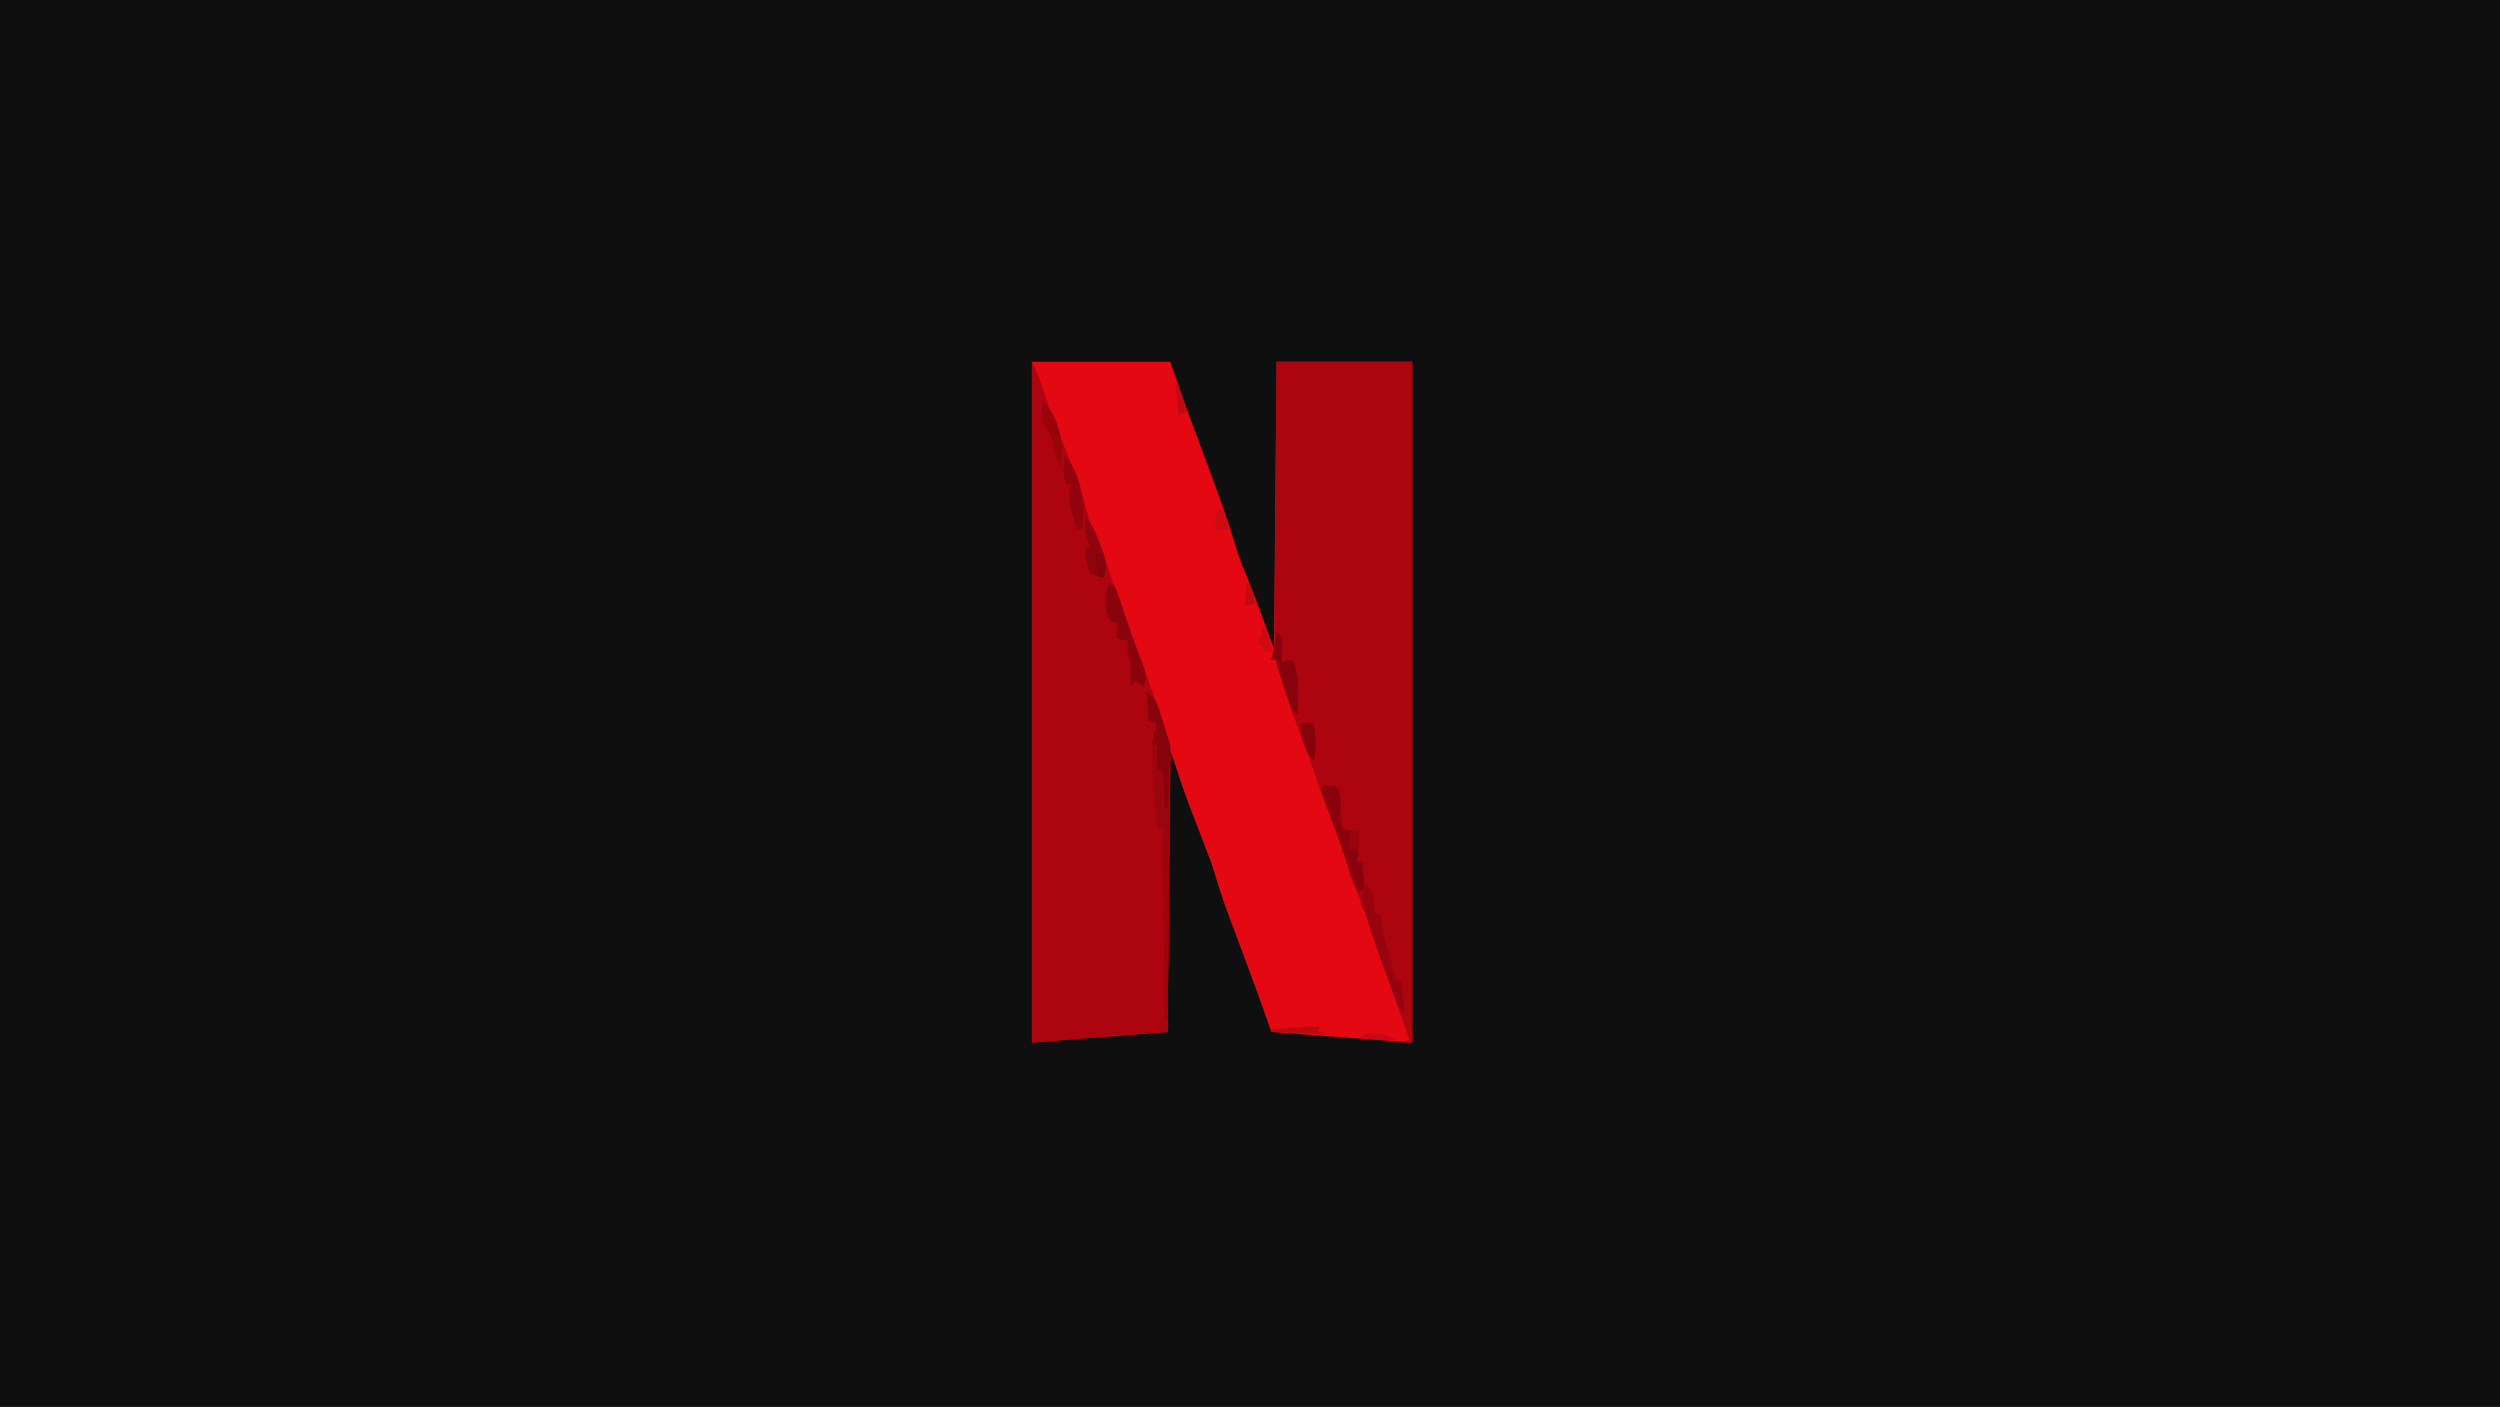
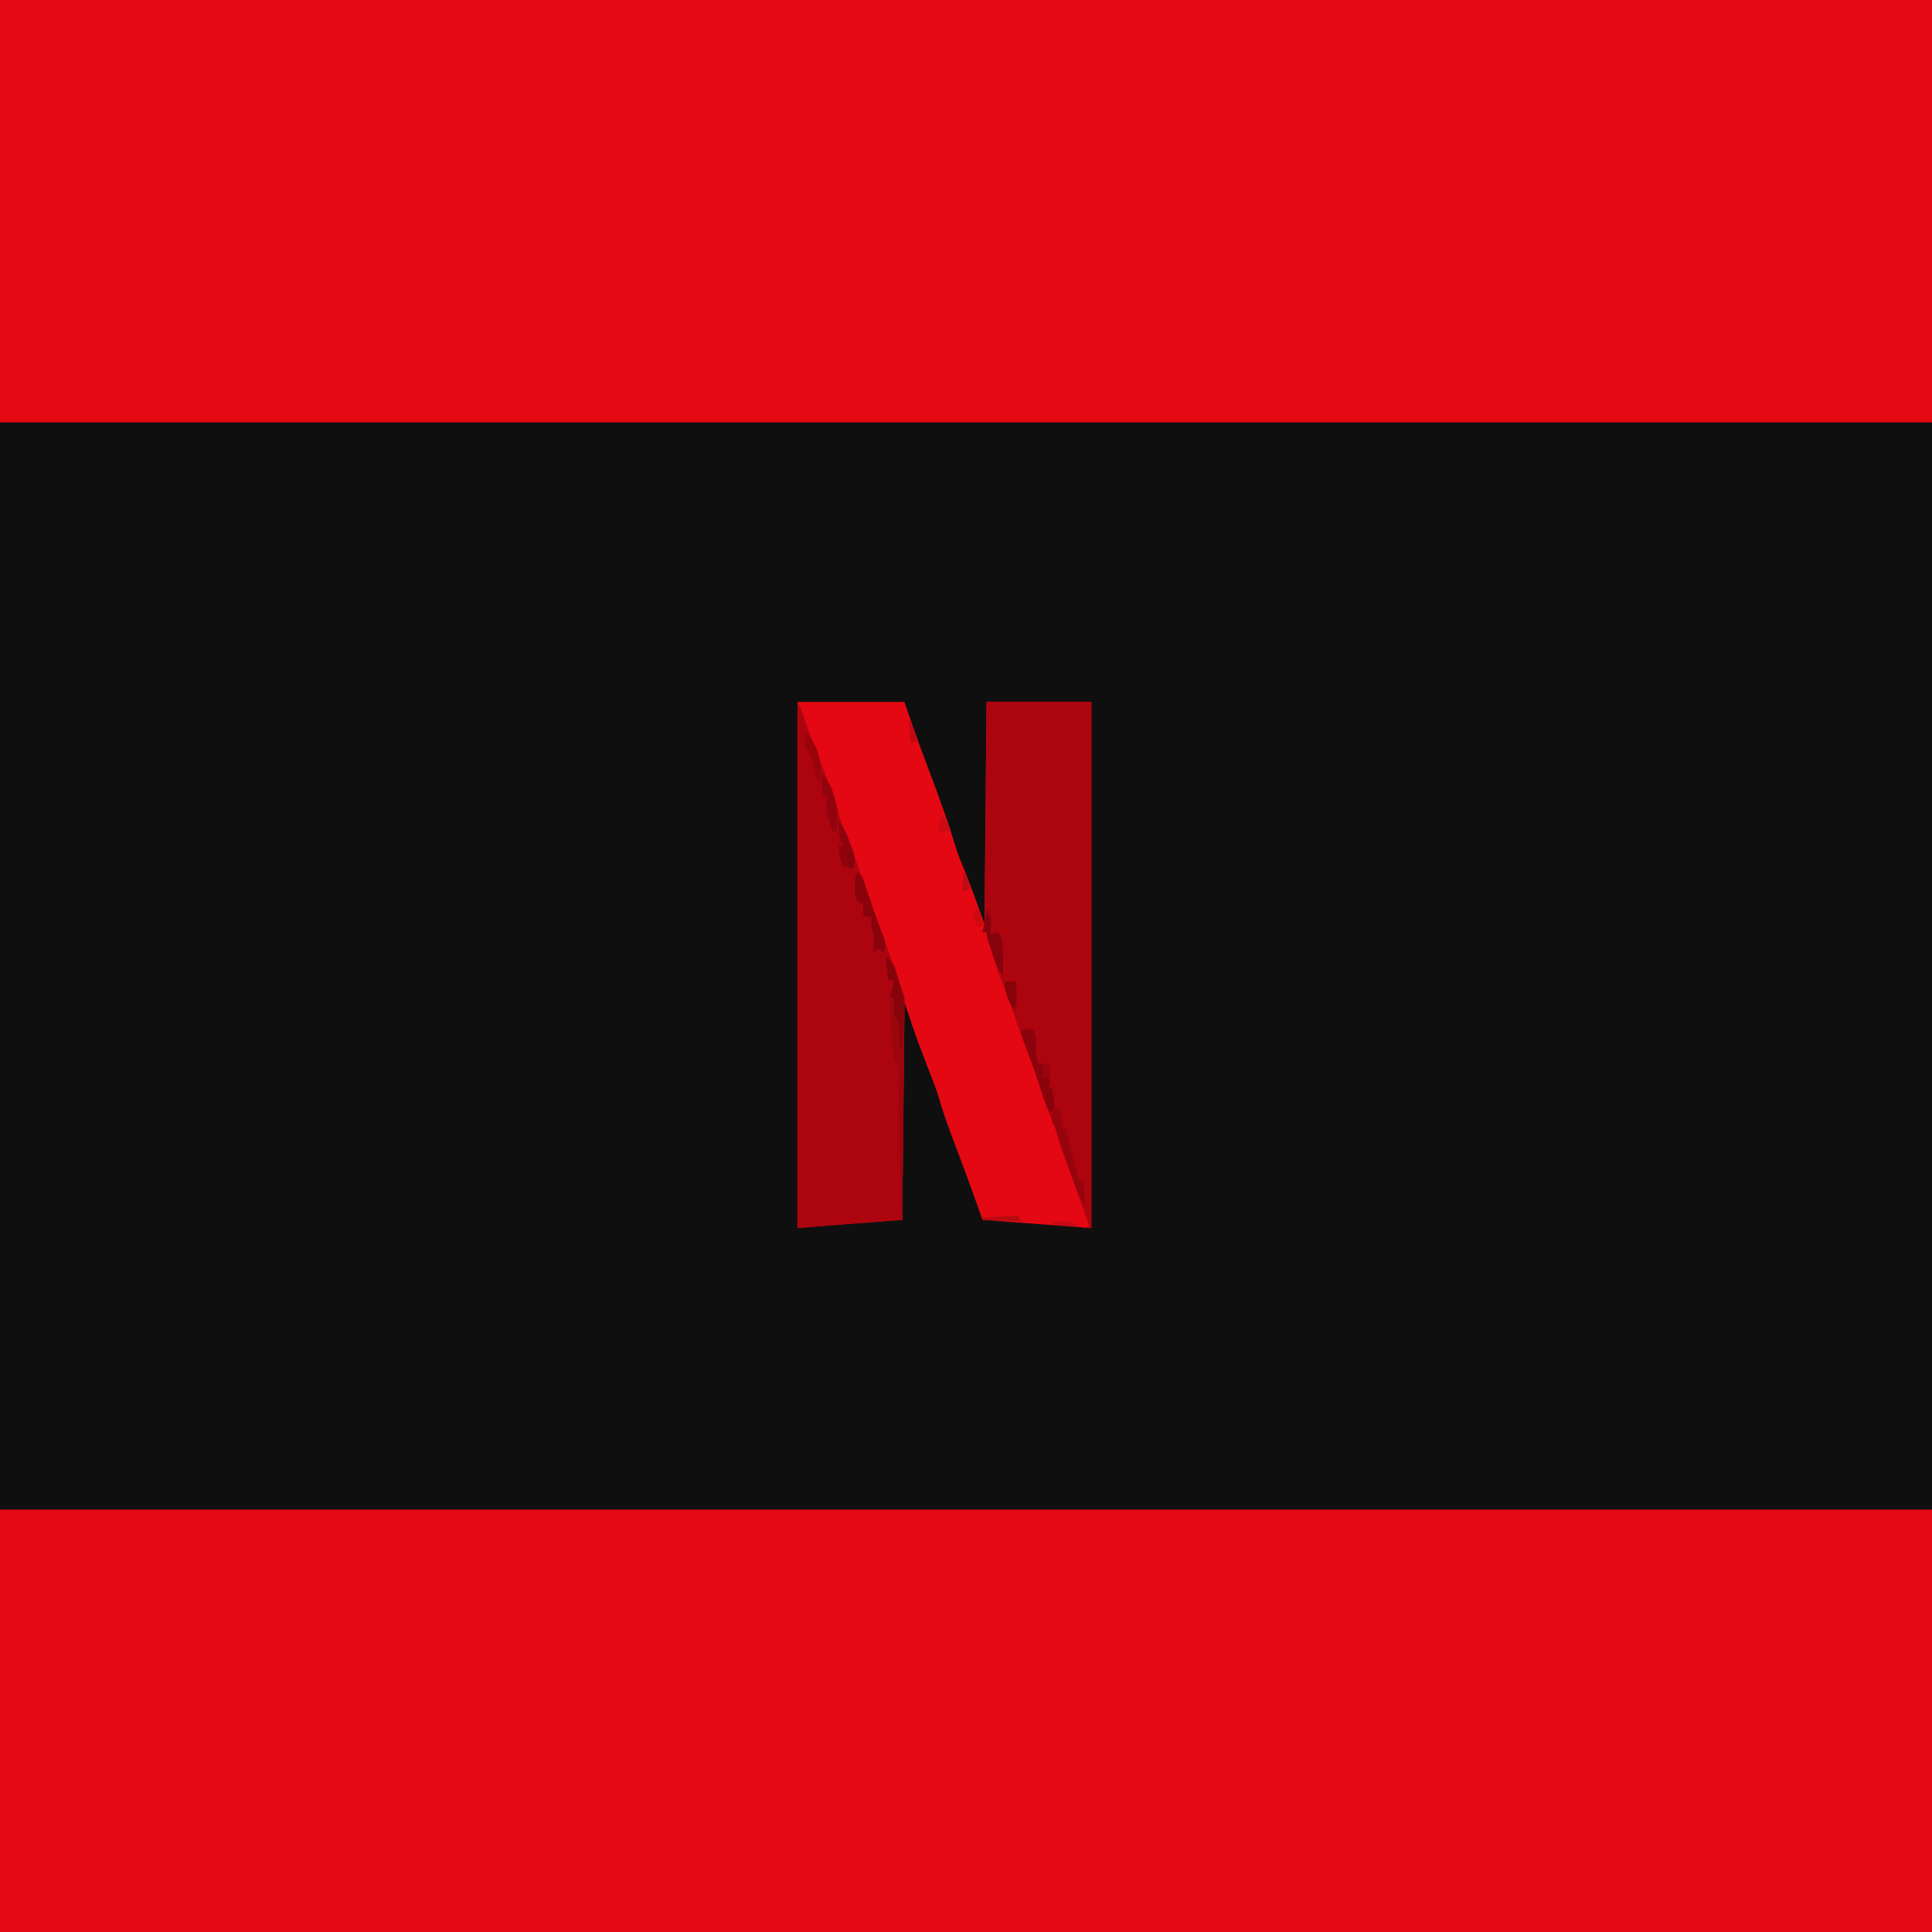
- <svg xmlns="http://www.w3.org/2000/svg" version="1.1" width="940" height="529">
+ <svg xmlns="http://www.w3.org/2000/svg" version="1.1" width="940" height="940" viewBox="0 -205.5 940 940">
+   <rect x="0" y="-205.5" width="940" height="940" fill="#E50914" />
  <path d="M0 0 C310.2 0 620.4 0 940 0 C940 174.57 940 349.14 940 529 C629.8 529 319.6 529 0 529 C0 354.43 0 179.86 0 0 Z " fill="#100F0F" transform="translate(0,0)" />
  <path d="M0 0 C17.16 0 34.32 0 52 0 C54.31 6.6 56.62 13.2 59 20 C60.484 24.008 61.976 28.008 63.5 32 C66.372 39.598 69.186 47.211 71.875 54.875 C72.149 55.652 72.423 56.43 72.705 57.23 C74.09 61.209 75.37 65.2 76.559 69.242 C77.579 72.688 78.72 75.964 80.188 79.25 C84.125 88.701 87.501 98.378 91 108 C91.33 72.36 91.66 36.72 92 0 C108.83 0 125.66 0 143 0 C143 84.48 143 168.96 143 256 C111.941 253.699 111.941 253.699 101.312 252.875 C100.194 252.789 99.076 252.702 97.924 252.613 C95.283 252.409 92.641 252.205 90 252 C89.602 250.866 89.203 249.731 88.793 248.562 C88.258 247.042 87.723 245.521 87.188 244 C86.926 243.256 86.665 242.512 86.396 241.746 C84.657 236.808 82.85 231.898 81 227 C79.327 222.544 77.663 218.085 76 213.625 C75.562 212.457 75.123 211.289 74.672 210.086 C72.474 204.181 70.431 198.29 68.676 192.24 C67.625 188.757 66.324 185.386 65 182 C64.377 180.384 63.755 178.768 63.133 177.152 C62.137 174.565 61.14 171.977 60.137 169.393 C57.166 161.654 54.631 153.892 52 146 C51.67 180.98 51.34 215.96 51 252 C38.13 252.99 25.26 253.98 12 255 C8.04 255.33 4.08 255.66 0 256 C0 171.52 0 87.04 0 0 Z " fill="#E40813" transform="translate(388,136)" />
  <path d="M0 0 C16.83 0 33.66 0 51 0 C51 84.48 51 168.96 51 256 C49.35 256 47.7 256 46 256 C47.32 255.67 48.64 255.34 50 255 C49.627 253.942 49.254 252.884 48.87 251.794 C47.468 247.813 46.066 243.832 44.666 239.851 C44.063 238.138 43.46 236.426 42.856 234.713 C37.193 218.644 37.193 218.644 34.738 211.18 C33.157 206.387 31.286 201.794 29.246 197.18 C28.225 194.574 27.4 192.045 26.621 189.363 C24.921 183.561 22.79 177.955 20.625 172.312 C18.02 165.455 15.452 158.603 13.188 151.625 C11.909 147.688 10.577 143.827 9 140 C5.279 130.955 2.143 121.545 0 112 C-0.66 112 -1.32 112 -2 112 C-1.838 111.434 -1.677 110.869 -1.51 110.286 C-0.983 107.924 -0.861 105.837 -0.842 103.419 C-0.832 102.505 -0.822 101.59 -0.812 100.648 C-0.803 99.155 -0.803 99.155 -0.795 97.632 C-0.785 96.578 -0.775 95.524 -0.765 94.438 C-0.733 90.953 -0.708 87.469 -0.684 83.984 C-0.663 81.569 -0.642 79.153 -0.621 76.737 C-0.565 70.378 -0.516 64.02 -0.468 57.661 C-0.409 50.031 -0.342 42.402 -0.277 34.773 C-0.179 23.182 -0.091 11.591 0 0 Z " fill="#AC050F" transform="translate(480,136)" />
  <path d="M0 0 C1.391 2.783 2.406 5.04 3.312 7.938 C4.483 11.524 5.76 15.045 7.125 18.562 C9.647 25.075 12.148 31.595 14.625 38.125 C15.201 39.627 15.201 39.627 15.79 41.158 C17.605 45.96 19.241 50.708 20.523 55.68 C21.627 59.918 23.114 63.703 24.964 67.663 C26.982 72.217 28.474 76.97 30.062 81.688 C33.909 92.968 37.952 104.163 42.106 115.333 C45.254 123.834 48.176 132.387 51 141 C51.33 141.99 51.66 142.98 52 144 C52.078 145.485 52.098 146.974 52.082 148.461 C52.075 149.374 52.068 150.287 52.061 151.227 C52.048 152.226 52.035 153.225 52.022 154.255 C52.012 155.308 52.003 156.362 51.993 157.448 C51.96 160.938 51.919 164.428 51.879 167.918 C51.855 170.335 51.831 172.752 51.807 175.169 C51.744 181.536 51.675 187.904 51.605 194.271 C51.534 200.766 51.47 207.261 51.404 213.756 C51.275 226.504 51.14 239.252 51 252 C49.881 252.086 48.763 252.171 47.61 252.26 C43.406 252.582 39.201 252.904 34.997 253.227 C33.187 253.366 31.377 253.504 29.568 253.643 C26.946 253.844 24.325 254.045 21.703 254.246 C20.912 254.307 20.121 254.367 19.306 254.429 C12.868 254.924 6.435 255.464 0 256 C0 171.52 0 87.04 0 0 Z " fill="#AD050F" transform="translate(388,136)" />
  <path d="M0 0 C3.816 2.544 4.351 5.257 5.625 9.438 C5.95 10.459 5.95 10.459 6.281 11.502 C6.862 13.332 7.432 15.166 8 17 C8.33 17.99 8.66 18.98 9 20 C9.077 21.435 9.098 22.872 9.082 24.309 C9.075 25.188 9.068 26.067 9.061 26.973 C9.048 27.935 9.035 28.897 9.022 29.887 C9.012 30.902 9.003 31.917 8.993 32.963 C8.96 36.323 8.919 39.683 8.879 43.043 C8.855 45.37 8.831 47.698 8.807 50.025 C8.744 56.156 8.675 62.286 8.605 68.416 C8.534 74.67 8.47 80.924 8.404 87.178 C8.275 99.452 8.14 111.726 8 124 C7.67 124 7.34 124 7 124 C6.67 100.24 6.34 76.48 6 52 C5.34 51.67 4.68 51.34 4 51 C3.589 48.639 3.589 48.639 3.367 45.539 C3.283 44.428 3.2 43.317 3.113 42.172 C3.035 41.001 2.956 39.831 2.875 38.625 C2.789 37.462 2.702 36.3 2.613 35.102 C2.013 26.868 1.903 19.994 4 12 C3.01 11.67 2.02 11.34 1 11 C0.67 7.37 0.34 3.74 0 0 Z " fill="#9B060E" transform="translate(431,260)" />
  <path d="M0 0 C1.624 2.68 1.414 4.921 1.289 7.988 C1.237 10.756 1.709 13.356 2.25 16.062 C3.24 16.062 4.23 16.062 5.25 16.062 C4.92 18.372 4.59 20.683 4.25 23.062 C4.91 23.062 5.57 23.062 6.25 23.062 C6.58 22.402 6.91 21.742 7.25 21.062 C8.375 25.812 8.375 25.812 7.25 28.062 C7.91 28.062 8.57 28.062 9.25 28.062 C9.472 29.686 9.677 31.311 9.875 32.938 C9.991 33.842 10.107 34.747 10.227 35.68 C10.234 36.466 10.242 37.252 10.25 38.062 C9.59 38.722 8.93 39.383 8.25 40.062 C6.356 36.635 4.967 33.307 3.906 29.555 C1.914 22.772 -0.585 16.191 -3.053 9.57 C-3.574 8.159 -3.574 8.159 -4.105 6.719 C-4.422 5.871 -4.738 5.024 -5.063 4.15 C-5.75 2.062 -5.75 2.062 -5.75 0.062 C-3.368 -0.841 -2.297 -1.231 0 0 Z " fill="#8A030C" transform="translate(502.75,295.9375)" />
  <path d="M0 0 C2.615 1.308 2.63 2.252 3.551 4.98 C3.835 5.809 4.119 6.637 4.412 7.49 C4.709 8.38 5.006 9.27 5.312 10.188 C5.933 12.015 6.554 13.841 7.176 15.668 C7.482 16.572 7.788 17.476 8.104 18.408 C8.903 20.72 9.739 23.013 10.605 25.301 C11.296 27.132 11.296 27.132 12 29 C12.412 30.073 12.825 31.145 13.25 32.25 C14.012 35.045 14.025 36.335 13 39 C12.01 38.34 11.02 37.68 10 37 C9.34 37.66 8.68 38.32 8 39 C8.012 38.385 8.023 37.77 8.035 37.137 C8.044 36.328 8.053 35.52 8.062 34.688 C8.074 33.887 8.086 33.086 8.098 32.262 C8.097 29.831 8.097 29.831 7 27 C6.961 25.334 6.955 23.666 7 22 C5.68 21.67 4.36 21.34 3 21 C3 19.02 3 17.04 3 15 C2.34 15 1.68 15 1 15 C-1.097 11.854 -1.253 11.088 -1.188 7.5 C-1.178 6.34 -1.178 6.34 -1.168 5.156 C-1 3 -1 3 0 0 Z " fill="#89020C" transform="translate(417,219)" />
  <path d="M0 0 C2.312 2.312 2.273 2.932 2.5 6.062 C2.665 7.362 2.83 8.661 3 10 C3.66 10.33 4.32 10.66 5 11 C5.38 12.992 5.7 14.995 6 17 C6.739 20.125 7.586 23.217 8.438 26.312 C8.655 27.136 8.872 27.959 9.096 28.807 C9.31 29.588 9.525 30.37 9.746 31.176 C9.939 31.886 10.131 32.597 10.33 33.329 C10.87 35.212 10.87 35.212 13 36 C13.414 38.723 13.414 38.723 13.625 42.062 C13.7 43.167 13.775 44.272 13.852 45.41 C13.901 46.265 13.95 47.119 14 48 C11.559 45.559 10.916 43.489 9.723 40.25 C9.291 39.083 8.86 37.917 8.416 36.715 C7.746 34.876 7.746 34.876 7.062 33 C6.62 31.805 6.177 30.61 5.721 29.379 C3.463 23.234 1.341 17.099 -0.424 10.793 C-0.85 8.998 -0.85 8.998 -2 8 C-2.294 4.278 -2.148 3.222 0 0 Z " fill="#97040D" transform="translate(514,333)" />
  <path d="M0 0 C3.816 2.544 4.351 5.257 5.625 9.438 C5.95 10.459 5.95 10.459 6.281 11.502 C6.862 13.332 7.432 15.166 8 17 C8.33 17.99 8.66 18.98 9 20 C9.016 21.848 8.967 23.697 8.879 25.543 C8.831 26.616 8.782 27.689 8.732 28.795 C8.676 29.914 8.62 31.034 8.562 32.188 C8.51 33.319 8.458 34.45 8.404 35.615 C8.275 38.41 8.14 41.205 8 44 C7.67 44 7.34 44 7 44 C6.951 43.001 6.902 42.002 6.852 40.973 C6.777 39.682 6.702 38.392 6.625 37.062 C6.521 35.131 6.521 35.131 6.414 33.16 C6.277 32.117 6.141 31.074 6 30 C5.34 29.67 4.68 29.34 4 29 C4 26.03 4 23.06 4 20 C3.34 20 2.68 20 2 20 C2.66 17.36 3.32 14.72 4 12 C3.01 11.67 2.02 11.34 1 11 C0.67 7.37 0.34 3.74 0 0 Z " fill="#87030C" transform="translate(431,260)" />
  <path d="M0 0 C2.136 3.204 2.231 4.019 2.125 7.688 C2.107 8.496 2.089 9.304 2.07 10.137 C2.036 11.059 2.036 11.059 2 12 C3.32 11.67 4.64 11.34 6 11 C8.903 17.714 8 24.763 8 32 C5.938 29.938 5.432 28.844 4.492 26.156 C4.228 25.405 3.964 24.653 3.691 23.879 C3.287 22.701 3.287 22.701 2.875 21.5 C2.459 20.322 2.459 20.322 2.035 19.121 C0 13.276 0 13.276 0 11 C-0.66 11 -1.32 11 -2 11 C-1.856 10.484 -1.711 9.969 -1.562 9.438 C-0.842 6.315 -0.427 3.174 0 0 Z " fill="#86030D" transform="translate(480,237)" />
  <path d="M0 0 C2.85 3.362 4.253 6.811 5.75 10.938 C6.199 12.143 6.647 13.348 7.109 14.59 C7.993 17.971 8.023 19.712 7 23 C5.35 22.67 3.7 22.34 2 22 C0.684 18.38 0 15.904 0 12 C0.66 12 1.32 12 2 12 C1.67 11.134 1.34 10.268 1 9.375 C0.013 6.043 -0.164 3.448 0 0 Z " fill="#8F030D" transform="translate(408,194)" />
  <path d="M0 0 C4.692 4.692 6.765 12.287 7.324 18.75 C7.314 21.849 7.228 24.91 7 28 C6.34 28 5.68 28 5 28 C1.371 16.478 1.371 16.478 3 11 C2.34 11 1.68 11 1 11 C-0.203 8.595 -0.101 7.05 -0.062 4.375 C-0.053 3.558 -0.044 2.74 -0.035 1.898 C-0.024 1.272 -0.012 0.645 0 0 Z " fill="#92030D" transform="translate(400,171)" />
  <path d="M0 0 C4.873 4.245 6.75 10.883 7.254 17.168 C7.251 19.791 7.182 22.384 7 25 C5.449 22.169 4.632 19.67 4.062 16.5 C3.485 13.661 3.188 12.239 1.375 9.938 C-0.849 6.803 -0.188 3.768 0 0 Z " fill="#99040C" transform="translate(392,151)" />
  <path d="M0 0 C1.65 0 3.3 0 5 0 C5.913 4.971 5.913 9.029 5 14 C2.965 11.965 2.362 10.766 1.375 8.125 C1.115 7.447 0.854 6.769 0.586 6.07 C0 4 0 4 0 0 Z " fill="#86030B" transform="translate(489,272)" />
  <path d="M0 0 C0 0.66 0 1.32 0 2 C1.32 2.33 2.64 2.66 4 3 C-3.26 2.67 -10.52 2.34 -18 2 C-18 1.67 -18 1.34 -18 1 C-15.938 0.831 -13.875 0.665 -11.812 0.5 C-10.09 0.361 -10.09 0.361 -8.332 0.219 C-5.539 0.035 -2.797 -0.042 0 0 Z " fill="#B80B10" transform="translate(496,386)" />
  <path d="M0 0 C0.66 0 1.32 0 2 0 C2.66 2.31 3.32 4.62 4 7 C3.01 7 2.02 7 1 7 C0.01 7.495 0.01 7.495 -1 8 C-1.042 5.667 -1.041 3.333 -1 1 C-0.67 0.67 -0.34 0.34 0 0 Z " fill="#CC0A11" transform="translate(458,192)" />
  <path d="M0 0 C2.125 3.188 2.502 5.265 3 9 C2.01 9 1.02 9 0 9 C0 8.34 0 7.68 0 7 C-0.66 6.67 -1.32 6.34 -2 6 C-1.34 4.02 -0.68 2.04 0 0 Z " fill="#CD0911" transform="translate(475,236)" />
  <path d="M0 0 C0.66 0 1.32 0 2 0 C3.619 2.572 4.044 3.677 3.625 6.75 C3.419 7.492 3.212 8.235 3 9 C2.34 9 1.68 9 1 9 C0.67 6.03 0.34 3.06 0 0 Z " fill="#84030D" transform="translate(412,208)" />
  <path d="M0 0 C0 2.31 0 4.62 0 7 C-1.32 7 -2.64 7 -4 7 C-3.625 4.062 -3.625 4.062 -3 1 C-1 0 -1 0 0 0 Z " fill="#9B040F" transform="translate(511,312)" />
  <path d="M0 0 C2.458 3.687 3.012 6.697 4 11 C3.01 11.33 2.02 11.66 1 12 C0.67 8.04 0.34 4.08 0 0 Z " fill="#C10914" transform="translate(442,144)" />
  <path d="M0 0 C-4.516 0.077 -8.591 0.102 -13 -1 C-13 -1.33 -13 -1.66 -13 -2 C-7.608 -3.078 -4.824 -2.495 0 0 Z " fill="#C60817" transform="translate(525,391)" />
  <path d="M0 0 C1.945 2.918 2.453 4.625 3 8 C1.68 8.33 0.36 8.66 -1 9 C-0.67 6.03 -0.34 3.06 0 0 Z " fill="#BF0B12" transform="translate(469,219)" />
</svg>
